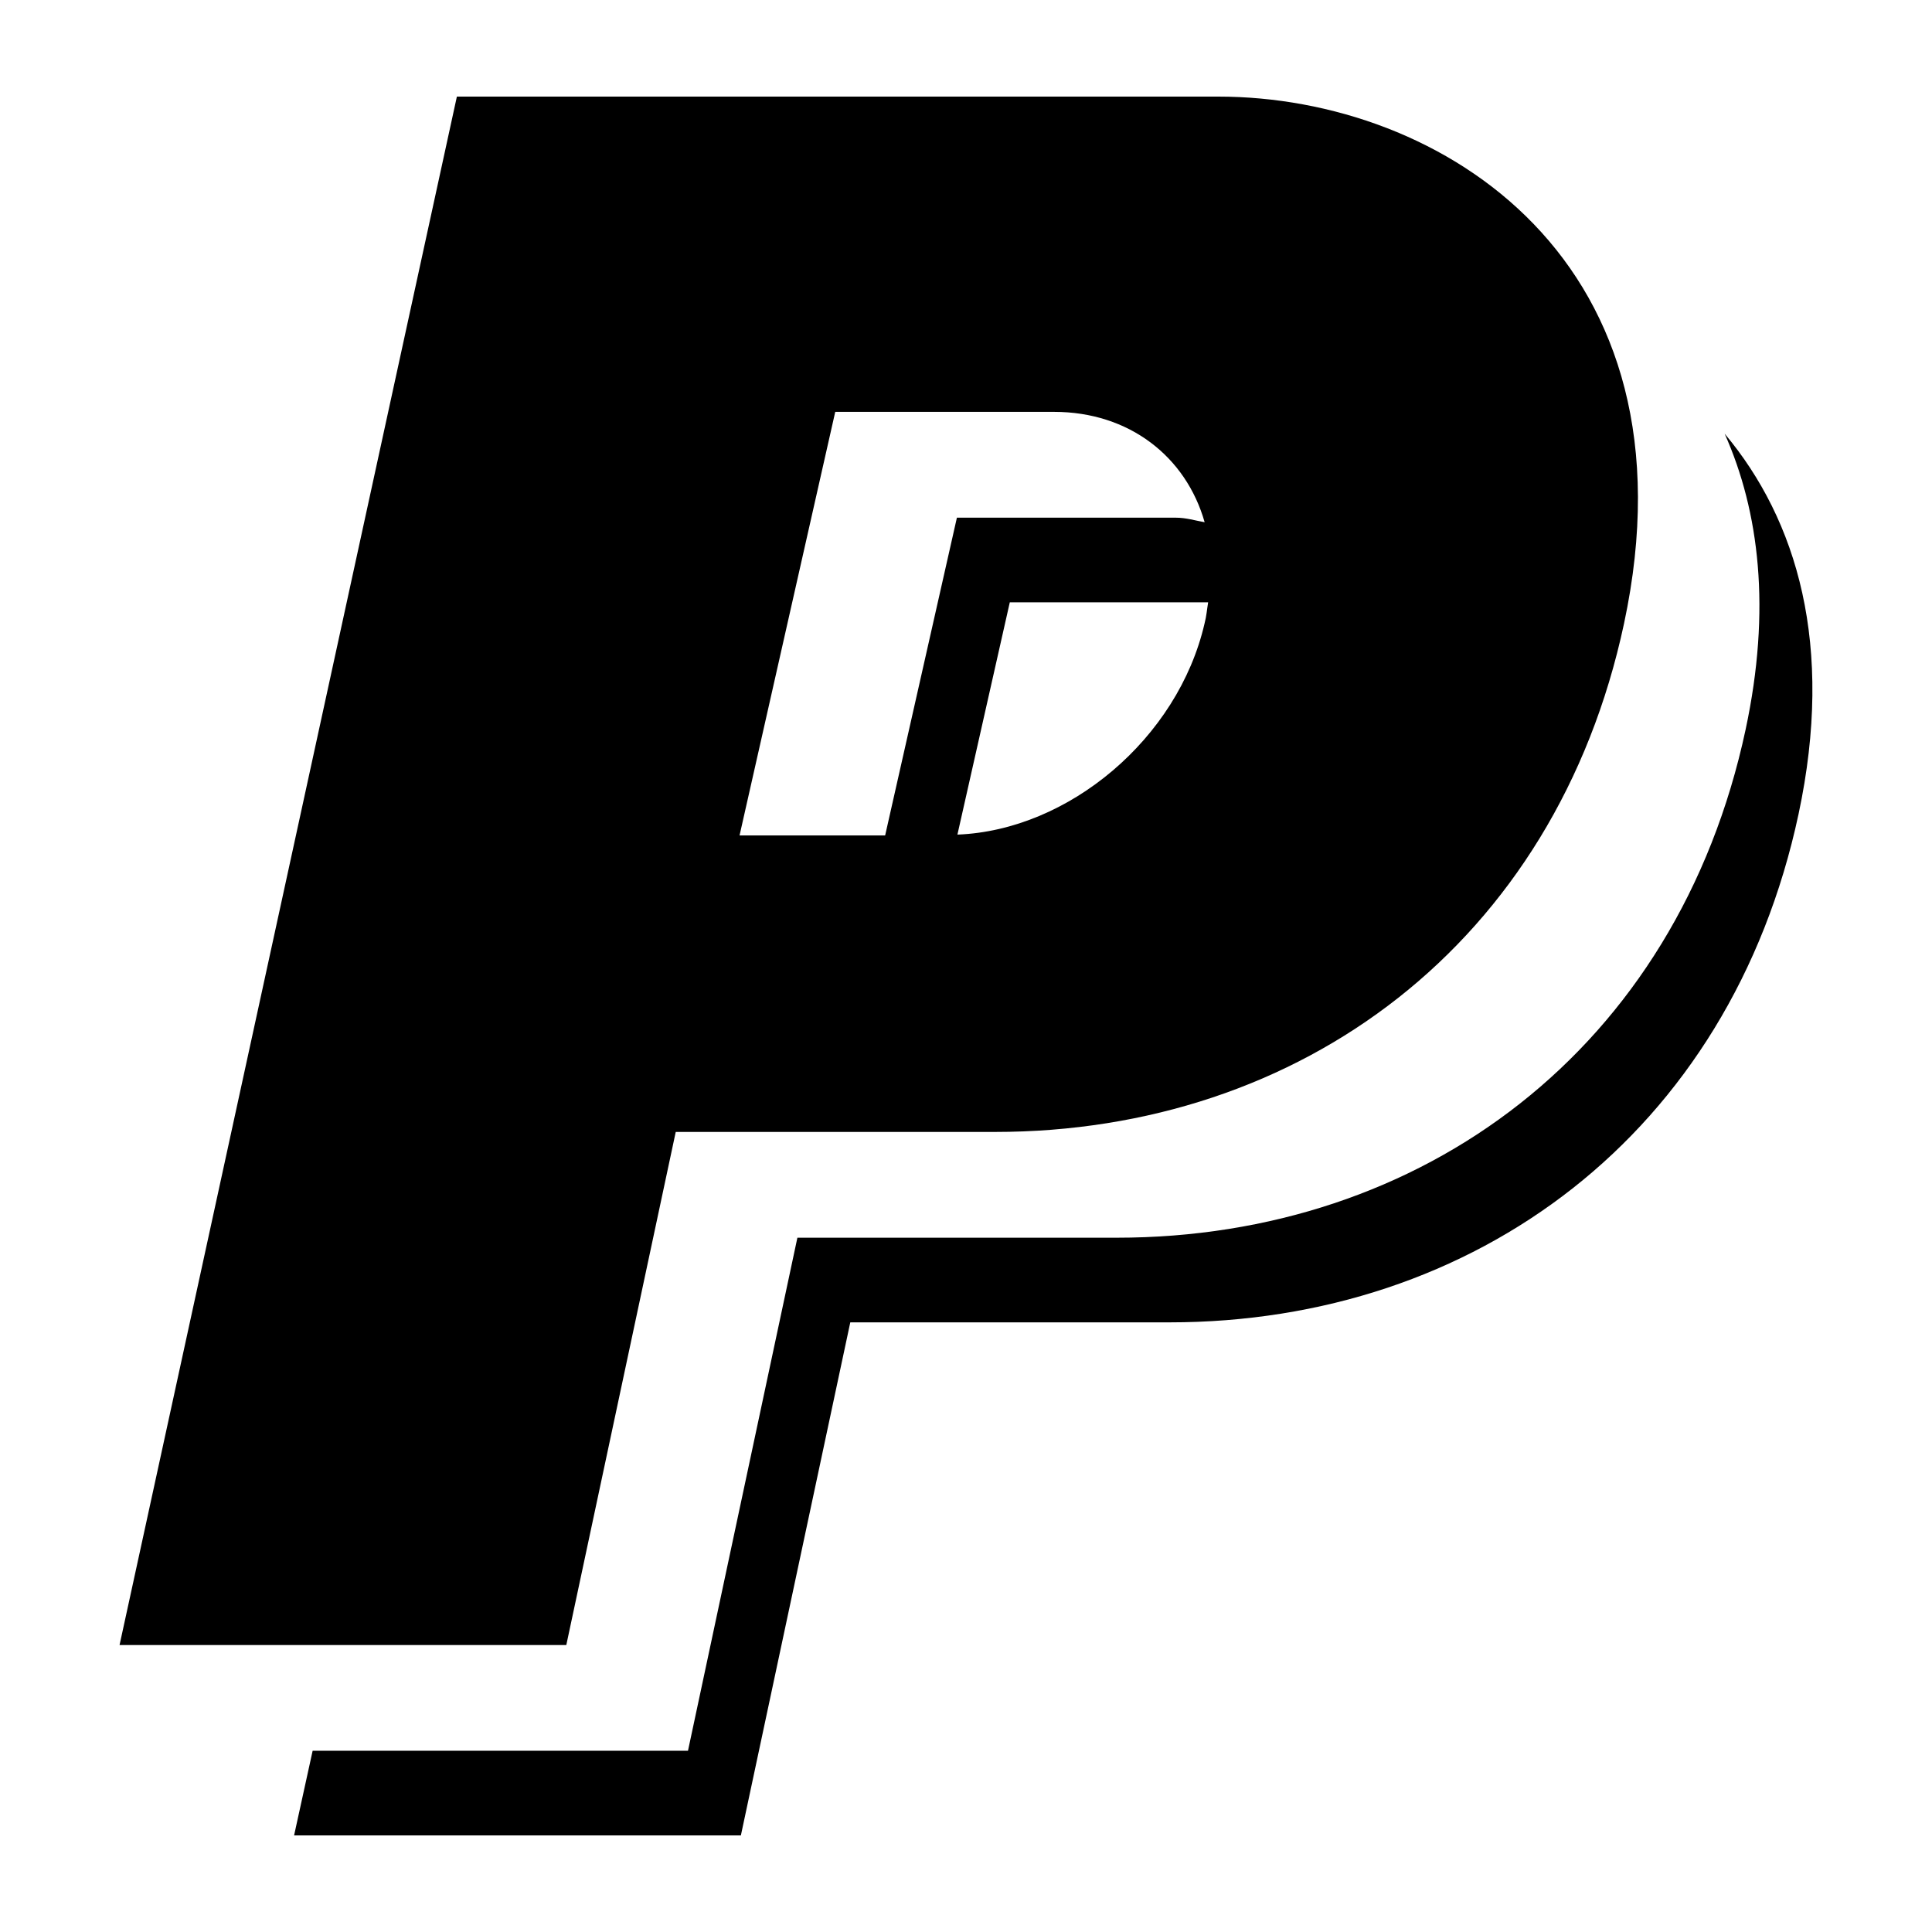
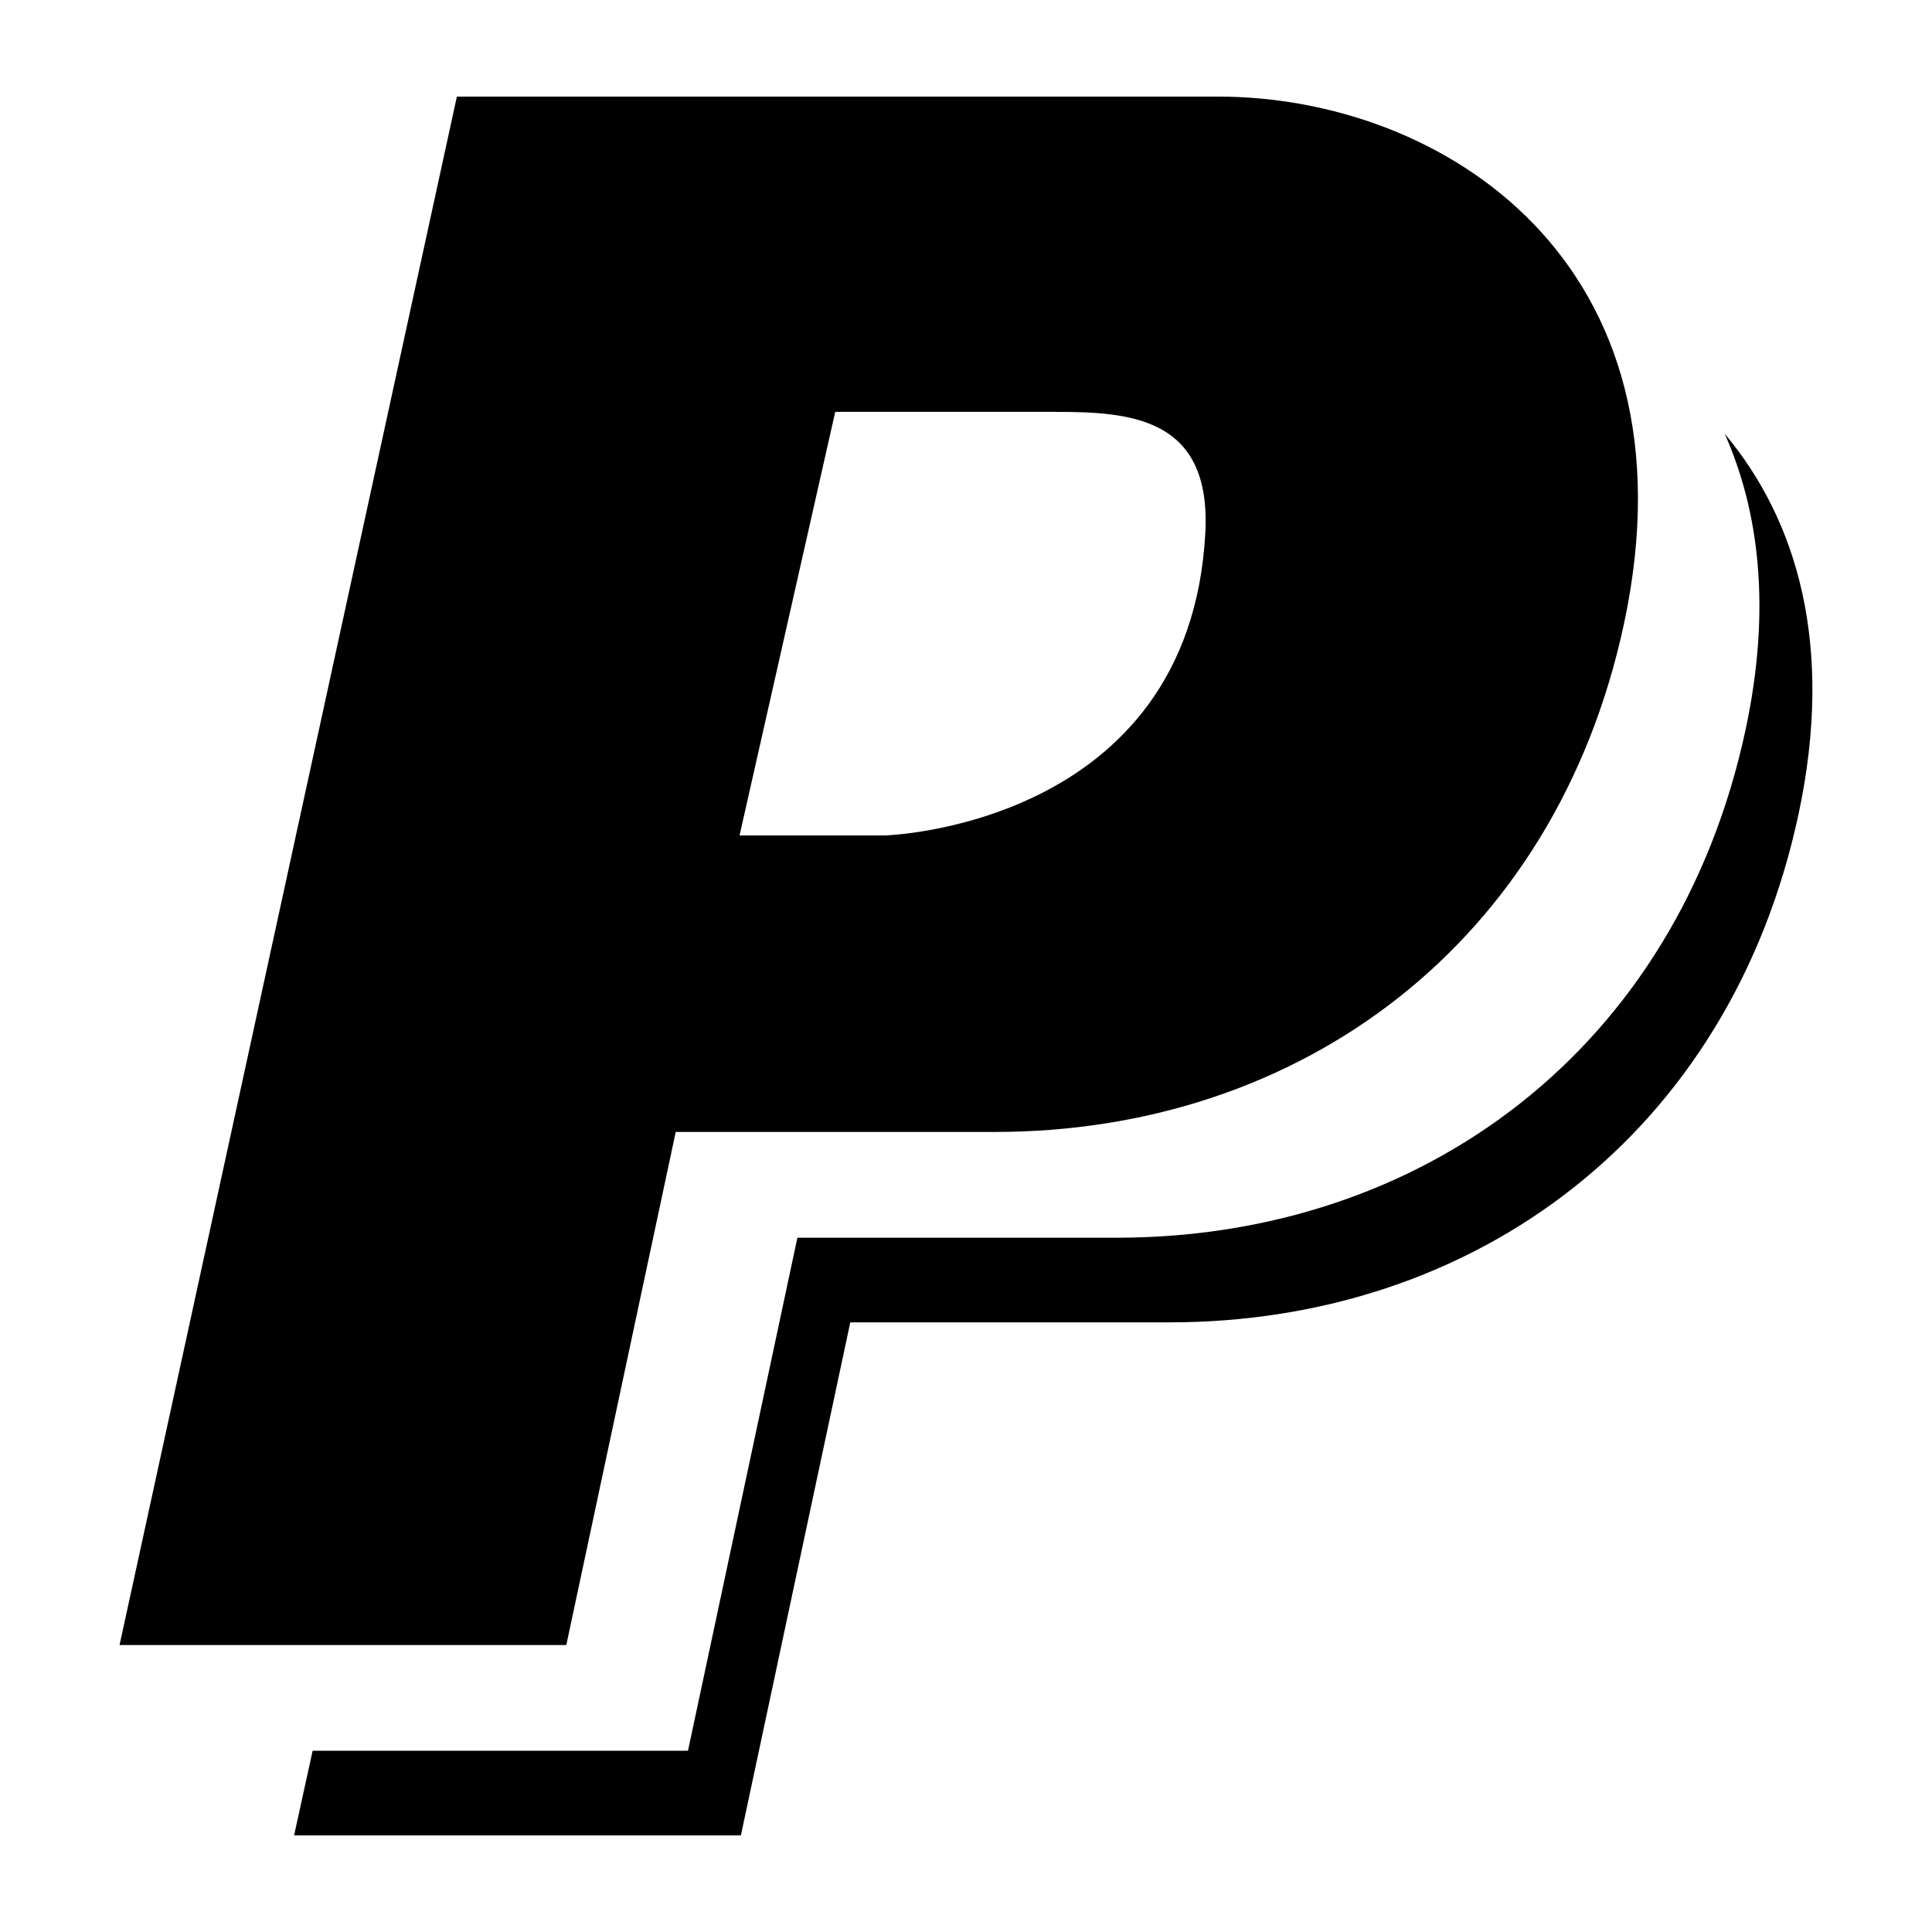
- <svg xmlns="http://www.w3.org/2000/svg" version="1.1" id="Icons" x="0px" y="0px" width="100px" height="100px" viewBox="0 0 100 100" style="enable-background:new 0 0 100 100;" xml:space="preserve">
-   <path id="PayPal" d="M63.056,5H23.648L6.188,85.146h23.124l5.664-26.557h16.52c15.803,0,29.019-9.744,32.563-26.312  C88.063,13.521,74.611,5,63.056,5z M45.815,43.242h-7.536l4.953-21.924h11.326c3.885,0,6.827,2.314,7.794,5.712  c-0.496-0.086-0.956-0.235-1.498-0.235H49.529L45.815,43.242z M62.346,32.278c-1.378,5.95-7.033,10.698-12.79,10.921l2.711-12.023  h10.266C62.472,31.543,62.447,31.897,62.346,32.278z M90.354,37.754c1.326-6.211,0.711-11.275-1.086-15.306  c3.748,4.47,5.688,10.955,3.825,19.687C89.55,58.701,76.331,68.445,60.531,68.445h-16.52L38.348,95H15.222l0.96-4.381h19.428  l5.663-26.555h16.521C73.596,64.064,86.812,54.321,90.354,37.754z" />
+ <svg xmlns="http://www.w3.org/2000/svg" width="100%" height="100%" viewBox="0 0 100 100" version="1.1" xml:space="preserve" style="fill-rule:evenodd;clip-rule:evenodd;stroke-linejoin:round;stroke-miterlimit:2;">
+   <path id="PayPal" d="M63.056,5L23.648,5L6.188,85.146L29.312,85.146L34.976,58.589L51.496,58.589C67.299,58.589 80.515,48.845 84.059,32.277C88.063,13.521 74.611,5 63.056,5ZM45.815,43.242L38.279,43.242L43.232,21.318L54.558,21.318C58.443,21.318 62.711,21.548 62.387,27.587C61.569,42.788 45.815,43.242 45.815,43.242ZM90.354,37.754C91.68,31.543 91.065,26.479 89.268,22.448C93.016,26.918 94.956,33.403 93.093,42.135C89.55,58.701 76.331,68.445 60.531,68.445L44.011,68.445L38.348,95L15.222,95L16.182,90.619L35.61,90.619L41.273,64.064L57.794,64.064C73.596,64.064 86.812,54.321 90.354,37.754Z" style="fill-rule:nonzero;" />
</svg>
